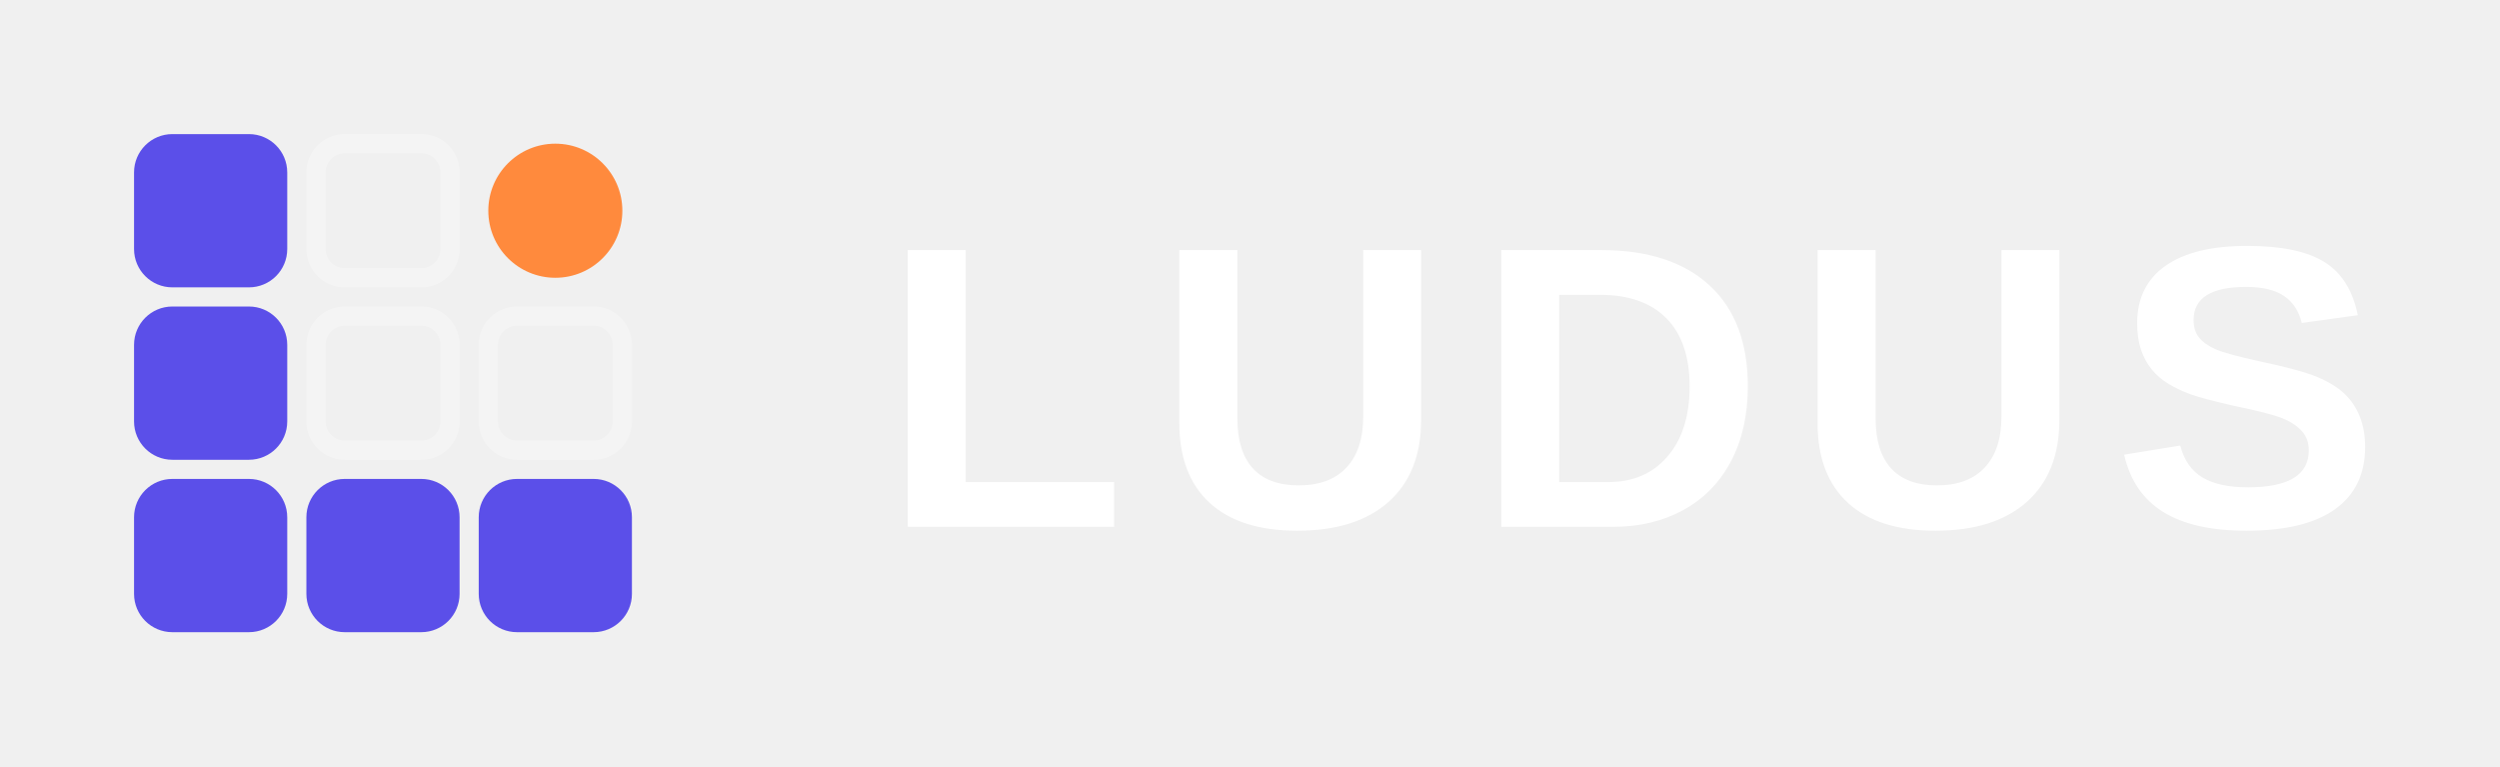
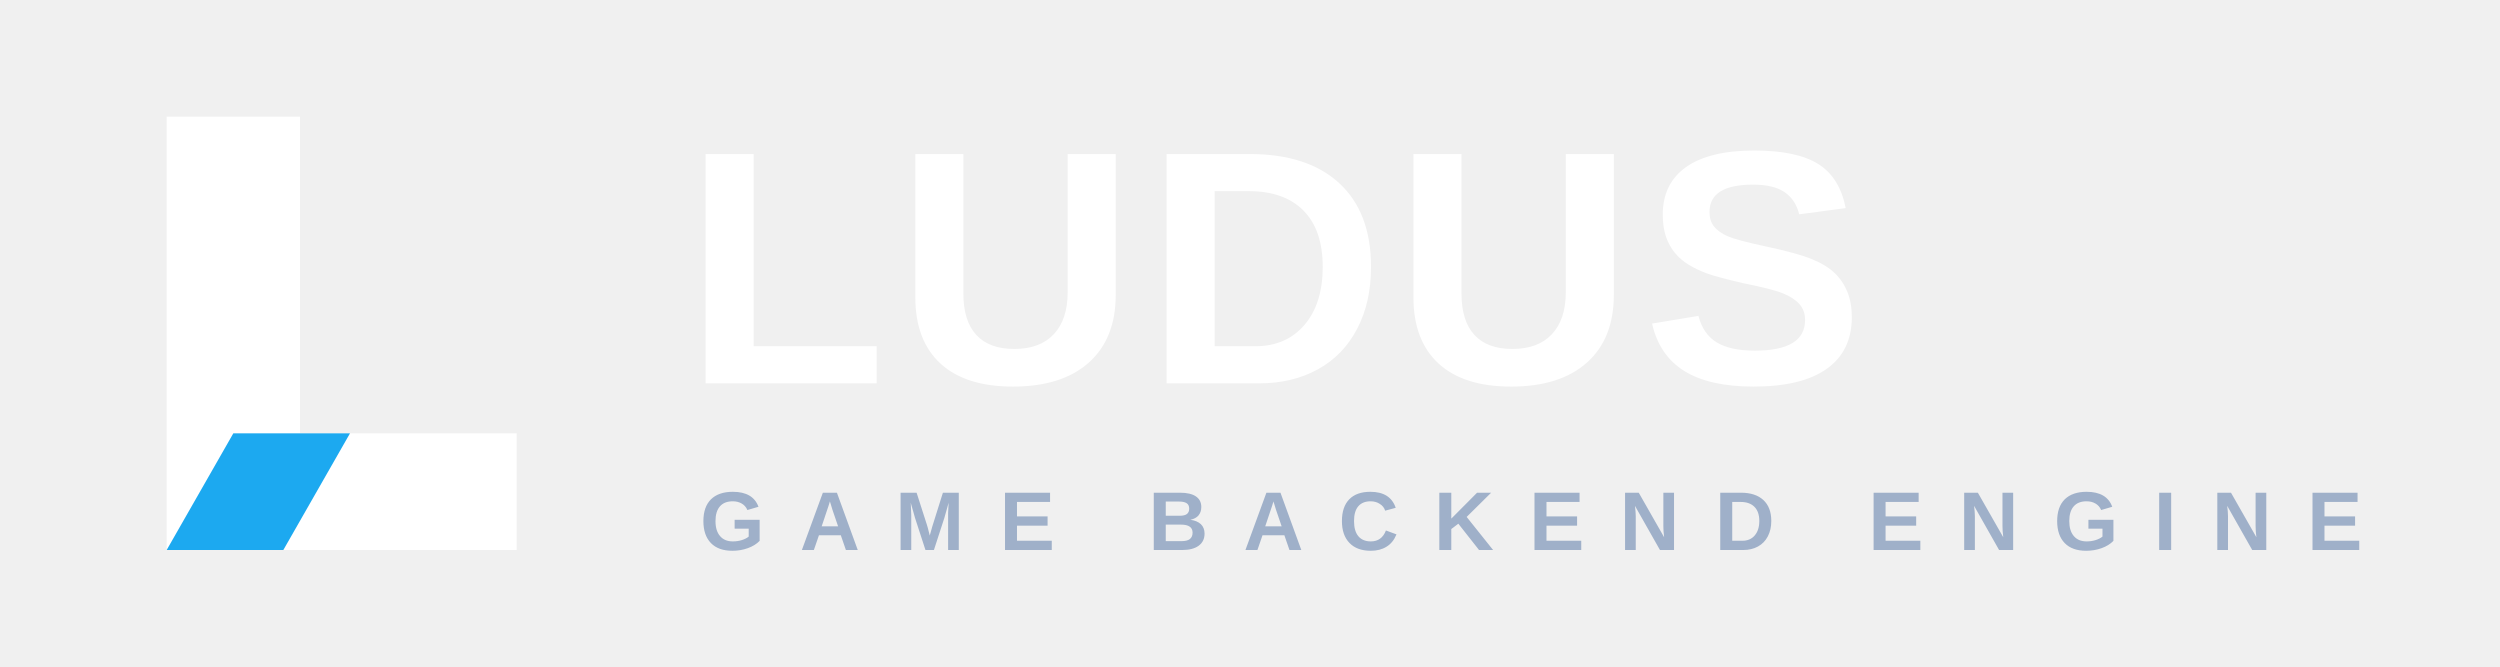
- <svg xmlns="http://www.w3.org/2000/svg" viewBox="0 0 261 80" width="261" height="80" role="img" aria-label="Ludus">
-   <g transform="translate(8,8)">
-     <g fill="none" stroke="#FFFFFF" stroke-opacity="0.30" stroke-width="2">
-       <rect x="25" y="7" width="14" height="14" rx="3" />
-       <rect x="25" y="25" width="14" height="14" rx="3" />
-       <rect x="43" y="25" width="14" height="14" rx="3" />
-     </g>
-     <g fill="#5B4FE9">
-       <rect x="6" y="6" width="16" height="16" rx="4" />
-       <rect x="6" y="24" width="16" height="16" rx="4" />
-       <rect x="6" y="42" width="16" height="16" rx="4" />
-       <rect x="24" y="42" width="16" height="16" rx="4" />
-       <rect x="42" y="42" width="16" height="16" rx="4" />
-     </g>
-     <circle cx="50" cy="14" r="7" fill="#FF8A3D" fill-opacity="1" />
+ <svg xmlns="http://www.w3.org/2000/svg" viewBox="0 0 300 80" width="300" height="80" role="img" aria-label="Ludus — game backend engine">
+   <g transform="translate(6,8)">
+     <path fill="#FFFFFF" d="M14 6 H30 V44 H56 V58 H14 Z" />
+     <path fill="#1CA9F0" d="M22 44h14l-8 14H14z" />
  </g>
-   <text x="92" y="55" font-family="Liberation Sans, Arial, Helvetica, sans-serif" font-size="42" font-weight="700" letter-spacing="3" fill="#FFFFFF">LUDUS</text>
+   <text x="82" y="46" font-family="Liberation Sans, Arial, Helvetica, sans-serif" font-size="40" font-weight="700" letter-spacing="1" fill="#FFFFFF">LUDUS</text>
+   <text x="84" y="66" font-family="Liberation Sans, Arial, Helvetica, sans-serif" font-size="10" font-weight="700" letter-spacing="4.2" fill="#9FB0C9">GAME BACKEND ENGINE</text>
</svg>
